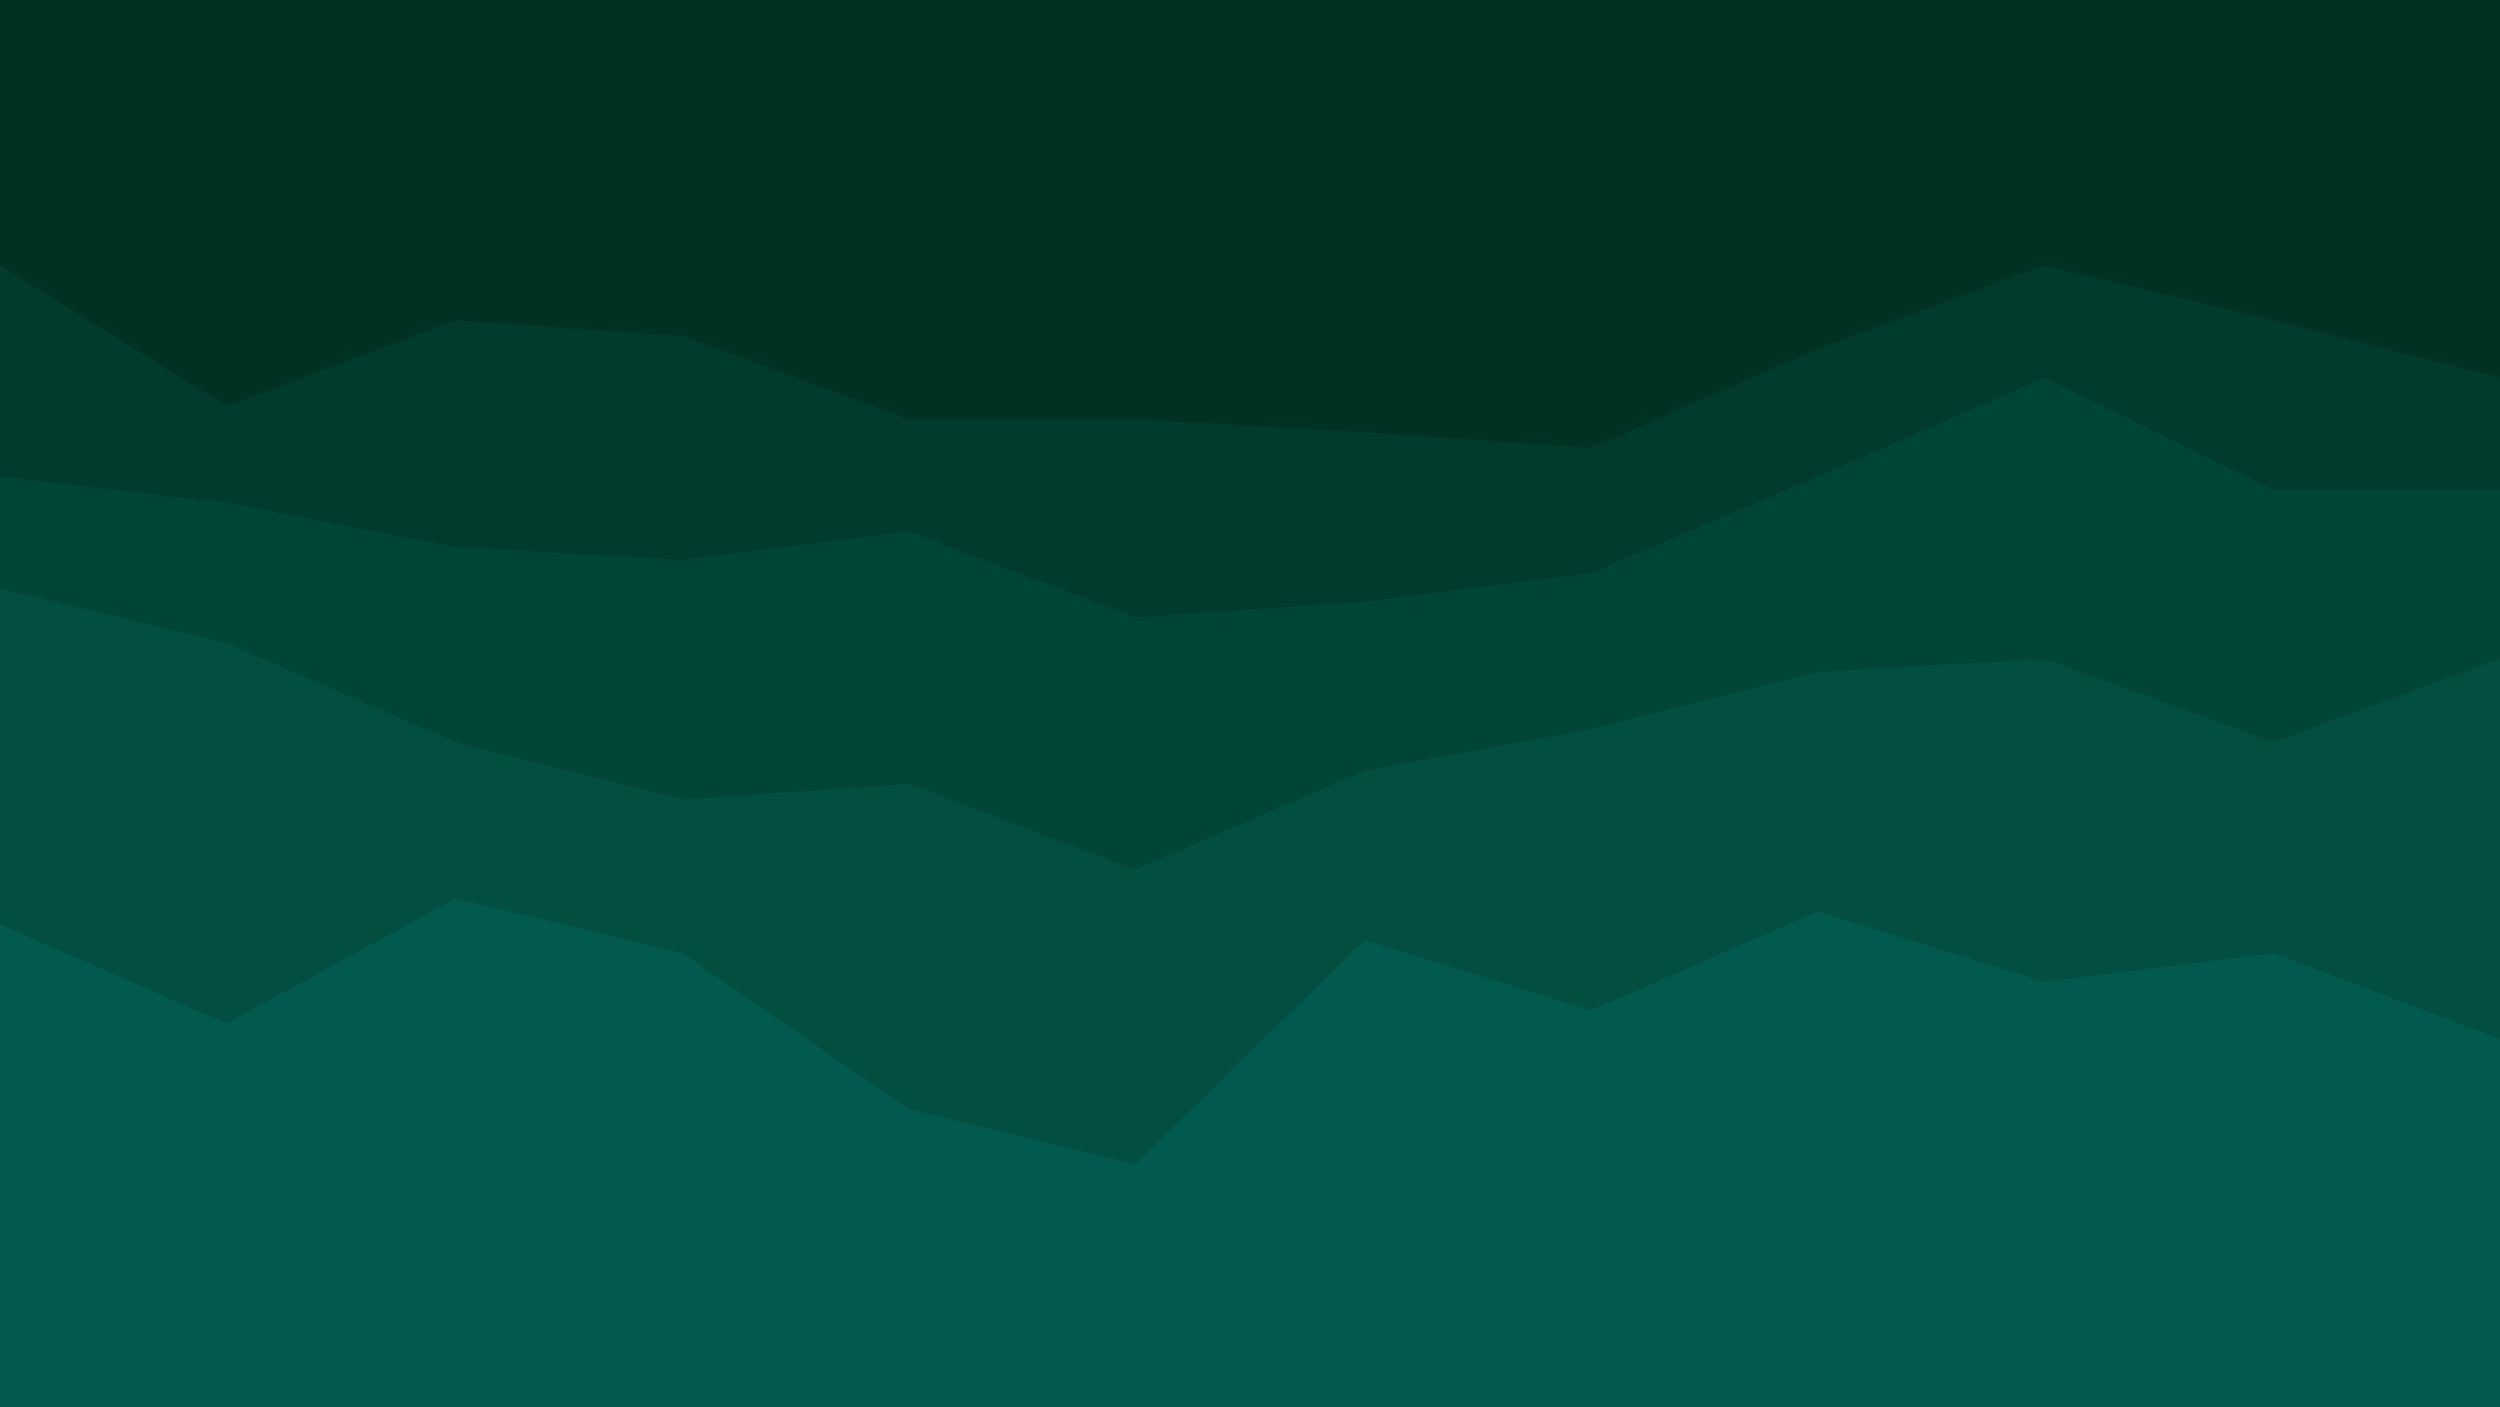
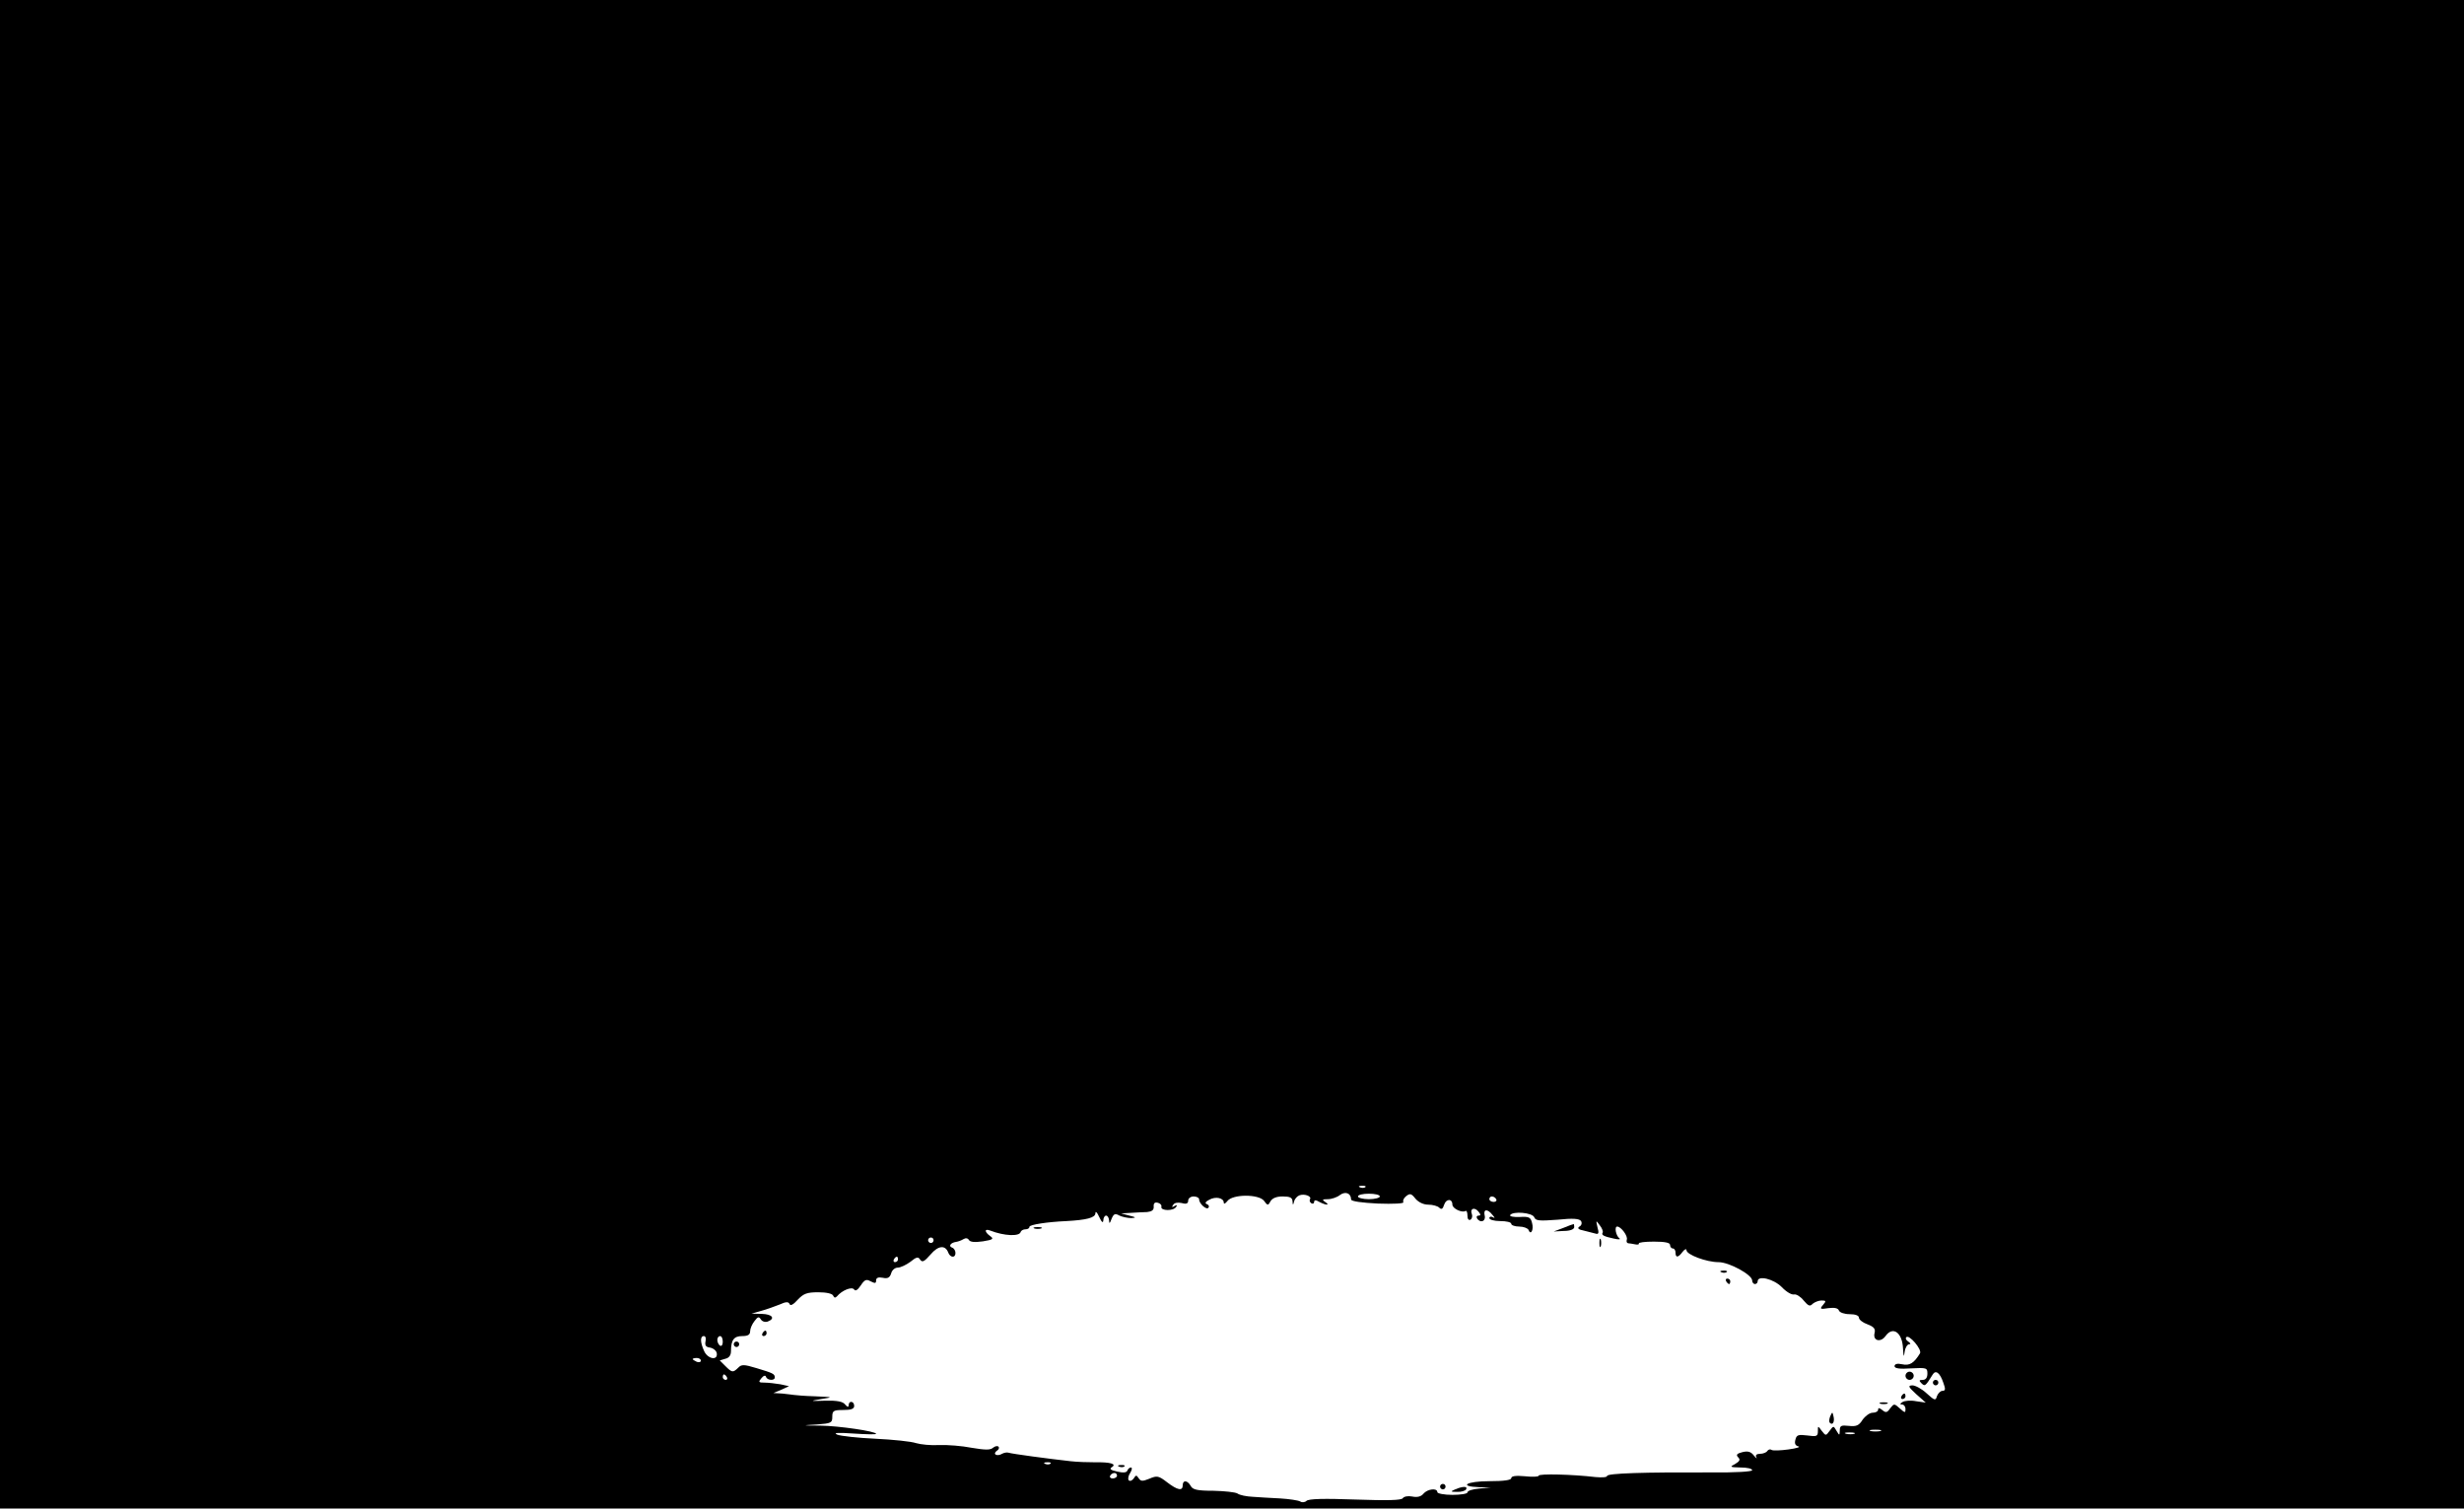
- <svg xmlns="http://www.w3.org/2000/svg" id="visual" viewBox="0 0 960 540" width="960" height="540" version="1.1">
-   <path d="M0 104L87 158L175 125L262 131L349 163L436 163L524 168L611 174L698 136L785 104L873 125L960 147L960 0L873 0L785 0L698 0L611 0L524 0L436 0L349 0L262 0L175 0L87 0L0 0Z" fill="#003223" />
-   <path d="M0 185L87 195L175 212L262 217L349 206L436 239L524 233L611 222L698 185L785 147L873 190L960 190L960 145L873 123L785 102L698 134L611 172L524 166L436 161L349 161L262 129L175 123L87 156L0 102Z" fill="#013b2d" />
-   <path d="M0 228L87 249L175 287L262 309L349 303L436 336L524 298L611 282L698 260L785 255L873 287L960 255L960 188L873 188L785 145L698 183L611 220L524 231L436 237L349 204L262 215L175 210L87 193L0 183Z" fill="#014537" />
-   <path d="M0 357L87 395L175 347L262 368L349 428L436 449L524 363L611 390L698 352L785 379L873 368L960 401L960 253L873 285L785 253L698 258L611 280L524 296L436 334L349 301L262 307L175 285L87 247L0 226Z" fill="#024f42" />
-   <path d="M0 541L87 541L175 541L262 541L349 541L436 541L524 541L611 541L698 541L785 541L873 541L960 541L960 399L873 366L785 377L698 350L611 388L524 361L436 447L349 426L262 366L175 345L87 393L0 355Z" fill="#02594e" />
+ <svg xmlns="http://www.w3.org/2000/svg" version="1.0" width="900pt" height="551pt" viewBox="0 0 900 551" preserveAspectRatio="xMidYMid meet">
+   <g transform="translate(0,551) scale(0.1,-0.1)" fill="#000000" stroke="none">
+     <path d="M0 2755 l0 -2755 4500 0 4500 0 0 2755 0 2755 -4500 0 -4500 0 0 -2755z m4987 -1581 c-3 -3 -12 -4 -19 -1 -8 3 -5 6 6 6 11 1 17 -2 13 -5z m-52 -45 c0 -7 40 -12 98 -15 56 -2 96 0 93 5 -3 5 1 15 10 22 14 11 19 10 34 -9 11 -13 29 -22 47 -22 16 0 34 -5 40 -11 8 -8 13 -5 18 11 7 22 30 23 30 0 0 -14 35 -31 48 -23 4 2 7 -5 7 -17 0 -12 4 -18 11 -15 6 4 8 13 5 21 -8 20 10 26 24 9 9 -11 9 -15 1 -15 -7 0 -9 -4 -6 -10 12 -19 33 -11 28 10 -6 24 10 26 28 3 10 -11 10 -14 2 -9 -7 4 -13 2 -13 -3 0 -6 18 -11 40 -11 22 0 40 -4 40 -10 0 -5 13 -10 29 -10 16 0 31 -6 34 -12 8 -22 20 0 13 25 -5 21 -11 24 -45 22 -22 -1 -38 2 -35 7 10 15 81 9 88 -8 5 -13 18 -14 85 -9 57 6 80 4 86 -5 4 -7 2 -16 -6 -20 -9 -6 -4 -11 17 -15 16 -4 35 -9 43 -11 10 -3 12 3 6 23 -6 27 -6 27 8 8 9 -11 13 -23 11 -27 -6 -9 4 -14 41 -22 17 -4 26 -3 20 1 -13 10 -19 43 -8 43 14 0 40 -35 35 -48 -2 -7 0 -12 5 -13 4 0 16 -2 26 -4 9 -2 15 0 13 3 -2 4 22 7 55 7 41 0 59 -4 59 -12 0 -7 5 -13 10 -13 6 0 10 -7 10 -15 0 -20 10 -19 26 3 7 9 14 12 14 6 0 -17 74 -44 117 -44 39 0 123 -46 123 -67 0 -7 5 -13 10 -13 6 0 10 5 10 10 0 23 58 9 88 -21 16 -17 36 -29 45 -27 8 2 24 -8 35 -22 17 -20 23 -23 33 -12 7 6 22 12 32 12 17 0 18 -2 6 -16 -13 -15 -11 -17 19 -12 23 3 36 0 39 -9 3 -7 20 -13 39 -13 21 0 34 -5 34 -13 0 -7 14 -18 31 -24 24 -9 30 -17 26 -32 -7 -28 22 -36 40 -11 27 38 62 13 64 -47 2 -30 3 -32 6 -10 2 15 10 27 16 27 7 0 6 4 -3 10 -8 5 -11 12 -7 16 10 11 58 -45 50 -59 -22 -36 -38 -46 -65 -40 -18 4 -28 1 -28 -7 0 -8 18 -11 60 -8 57 3 60 2 60 -19 0 -15 -6 -23 -17 -23 -14 0 -14 -3 -5 -12 13 -13 15 -11 41 31 11 19 27 7 39 -29 9 -24 8 -30 -3 -30 -7 0 -16 -9 -20 -19 -5 -18 -8 -17 -38 10 -17 16 -41 29 -52 29 -17 -1 -15 -5 14 -32 l35 -31 -35 5 c-20 4 -42 2 -50 -3 -10 -6 -10 -9 -1 -9 6 0 12 -7 12 -17 0 -14 -2 -14 -21 3 -20 18 -21 18 -35 0 -11 -16 -16 -17 -29 -6 -10 8 -15 9 -15 1 0 -6 -9 -11 -20 -11 -11 0 -27 -12 -37 -26 -13 -21 -23 -25 -50 -22 -28 3 -33 1 -33 -17 -1 -19 -1 -19 -12 -1 -11 19 -11 19 -25 0 -14 -19 -14 -19 -29 0 -14 19 -14 19 -14 -1 0 -19 -4 -21 -39 -16 -32 4 -39 2 -43 -15 -4 -14 -1 -22 11 -25 9 -2 -7 -7 -36 -11 -29 -4 -56 -5 -62 -2 -5 4 -12 2 -16 -4 -3 -5 -15 -10 -26 -10 -13 0 -18 -5 -14 -12 4 -7 0 -5 -9 6 -11 14 -22 17 -42 12 -20 -5 -24 -10 -15 -19 8 -8 6 -14 -11 -24 -21 -11 -20 -12 20 -13 23 0 42 -4 42 -10 0 -5 -61 -9 -152 -8 -242 1 -378 -3 -378 -13 0 -5 -19 -6 -42 -4 -85 10 -208 13 -208 5 0 -4 -22 -5 -50 -2 -33 3 -50 1 -50 -7 0 -7 -27 -11 -80 -11 -83 0 -115 -19 -37 -22 l42 -1 -42 -4 c-24 -2 -43 -8 -43 -14 0 -5 -25 -9 -55 -9 -30 0 -55 5 -55 10 0 16 -36 12 -51 -6 -8 -10 -22 -14 -41 -10 -15 3 -30 0 -34 -6 -5 -8 -56 -9 -174 -5 -112 4 -170 3 -178 -5 -5 -5 -16 -7 -23 -2 -7 4 -40 9 -73 11 -34 2 -79 4 -101 6 -22 1 -47 6 -55 12 -8 5 -48 9 -88 10 -59 0 -76 4 -83 18 -12 21 -29 22 -29 2 0 -22 -19 -18 -57 11 -31 24 -37 25 -65 13 -25 -10 -31 -10 -39 2 -8 12 -10 12 -18 -1 -6 -8 -13 -11 -18 -7 -4 4 -2 17 5 27 7 11 8 20 3 20 -5 0 -11 -5 -13 -11 -3 -8 -15 -9 -37 -4 -24 5 -30 10 -20 16 19 12 -5 19 -61 18 -25 0 -65 1 -90 4 -81 9 -215 27 -226 31 -6 2 -17 0 -24 -4 -8 -5 -18 -6 -23 -3 -5 3 -3 9 4 14 7 4 10 11 6 15 -3 4 -13 2 -20 -4 -10 -9 -30 -8 -78 0 -35 7 -88 11 -118 10 -30 -2 -68 2 -85 7 -17 6 -84 13 -148 16 -65 3 -128 10 -140 15 -16 7 2 8 60 4 45 -3 82 -4 82 -1 0 9 -135 29 -205 30 -67 0 -68 1 -12 4 53 4 57 6 57 28 0 22 4 25 40 25 29 0 40 4 40 15 0 18 -20 20 -20 3 -1 -9 -4 -8 -13 2 -8 11 -30 15 -72 14 -58 -2 -58 -1 -15 6 44 7 44 7 -22 10 -38 1 -72 4 -78 5 -5 1 -25 3 -42 5 l-33 2 29 12 28 13 -32 7 c-18 3 -44 6 -57 6 -22 0 -24 2 -12 16 8 10 15 12 17 5 4 -13 32 -15 32 -2 0 13 -7 16 -67 34 -46 14 -55 14 -67 1 -19 -18 -22 -18 -47 7 l-20 20 20 6 c14 3 21 13 21 28 0 41 11 55 41 55 21 0 29 5 29 18 0 9 7 26 16 37 12 16 16 17 23 6 5 -8 16 -11 25 -8 29 11 17 27 -21 28 l-38 1 35 10 c19 5 49 16 67 23 24 11 33 11 37 2 3 -8 14 -2 30 16 21 22 33 27 75 27 30 0 51 -5 54 -12 4 -9 8 -9 14 -3 18 22 55 37 63 25 4 -7 13 -2 24 15 14 21 20 24 36 15 16 -8 20 -8 20 3 0 10 8 13 24 10 18 -4 26 0 31 16 3 12 14 21 24 21 10 0 31 10 46 21 22 18 29 20 36 8 8 -11 15 -7 38 19 28 33 54 36 65 6 3 -8 10 -14 16 -14 14 0 13 27 -2 33 -15 5 -6 18 14 21 7 1 19 5 27 10 8 5 16 4 20 -3 5 -8 22 -9 51 -5 37 6 41 9 27 19 -22 16 -22 29 1 20 49 -19 105 -22 110 -5 2 6 10 10 18 10 8 0 14 4 14 9 0 8 66 18 135 21 73 4 105 12 106 28 0 10 6 5 14 -13 9 -19 14 -24 15 -12 0 9 5 17 10 17 6 0 10 -8 11 -17 0 -14 3 -12 9 5 8 19 13 21 29 12 11 -5 30 -9 43 -9 19 1 18 3 -7 9 l-30 8 35 2 c19 1 46 3 60 3 17 2 25 7 24 20 -1 12 4 17 15 14 9 -2 15 -9 13 -15 -3 -15 45 -16 54 0 5 7 3 8 -6 3 -9 -6 -11 -4 -5 4 4 8 17 10 31 7 17 -5 24 -2 24 9 0 8 9 15 20 15 11 0 20 -5 20 -11 0 -16 28 -40 34 -30 4 5 0 11 -6 13 -8 3 -5 9 9 16 23 13 53 7 53 -11 0 -6 6 -3 13 6 19 26 115 26 134 1 13 -18 15 -18 24 -1 7 11 22 17 44 17 26 0 35 -4 36 -17 1 -16 2 -16 6 -1 2 9 11 19 19 22 18 7 46 -3 39 -14 -3 -5 -1 -11 5 -15 5 -3 10 -1 10 5 0 7 6 8 19 0 25 -13 41 -13 21 0 -12 8 -10 10 10 10 14 0 34 7 44 15 20 15 41 7 41 -16z m105 11 c0 -5 -18 -10 -40 -10 -22 0 -40 5 -40 10 0 6 18 10 40 10 22 0 40 -4 40 -10z m425 -10 c3 -5 -1 -10 -9 -10 -9 0 -16 5 -16 10 0 6 4 10 9 10 6 0 13 -4 16 -10z m-2055 -150 c0 -5 -4 -10 -10 -10 -5 0 -10 5 -10 10 0 6 5 10 10 10 6 0 10 -4 10 -10z m-130 -70 c0 -5 -5 -10 -11 -10 -5 0 -7 5 -4 10 3 6 8 10 11 10 2 0 4 -4 4 -10z m-703 -299 c-3 -15 1 -21 16 -23 12 -2 23 -11 25 -20 5 -29 -33 -22 -46 7 -15 33 -15 55 -1 55 6 0 9 -9 6 -19z m63 -2 c0 -11 -4 -17 -10 -14 -5 3 -10 13 -10 21 0 8 5 14 10 14 6 0 10 -9 10 -21z m-80 -69 c0 -5 -7 -7 -15 -4 -8 4 -15 8 -15 10 0 2 7 4 15 4 8 0 15 -4 15 -10z m95 -60 c3 -5 1 -10 -4 -10 -6 0 -11 5 -11 10 0 6 2 10 4 10 3 0 8 -4 11 -10z m4213 -197 c-10 -2 -26 -2 -35 0 -10 3 -2 5 17 5 19 0 27 -2 18 -5z m-95 -10 c-7 -2 -21 -2 -30 0 -10 3 -4 5 12 5 17 0 24 -2 18 -5z m-2936 -109 c-3 -3 -12 -4 -19 -1 -8 3 -5 6 6 6 11 1 17 -2 13 -5z m243 -44 c0 -5 -7 -10 -16 -10 -8 0 -12 5 -9 10 3 6 10 10 16 10 5 0 9 -4 9 -10z" />
+     <path d="M5710 1025 l-35 -13 37 2 c23 0 38 6 38 14 0 6 -1 12 -2 11 -2 0 -19 -6 -38 -14z" />
+     <path d="M3778 1023 c6 -2 18 -2 25 0 6 3 1 5 -13 5 -14 0 -19 -2 -12 -5z" />
+     <path d="M5842 970 c0 -14 2 -19 5 -12 2 6 2 18 0 25 -3 6 -5 1 -5 -13z" />
+     <path d="M6288 863 c7 -3 16 -2 19 1 4 3 -2 6 -13 5 -11 0 -14 -3 -6 -6z" />
+     <path d="M6305 830 c3 -5 8 -10 11 -10 2 0 4 5 4 10 0 6 -5 10 -11 10 -5 0 -7 -4 -4 -10z" />
+     <path d="M2785 640 c-3 -5 -1 -10 4 -10 6 0 11 5 11 10 0 6 -2 10 -4 10 -3 0 -8 -4 -11 -10z" />
+     <path d="M2680 600 c0 -5 5 -10 10 -10 6 0 10 5 10 10 0 6 -4 10 -10 10 -5 0 -10 -4 -10 -10z" />
+     <path d="M6960 485 c0 -8 7 -15 15 -15 8 0 15 7 15 15 0 8 -7 15 -15 15 -8 0 -15 -7 -15 -15z" />
+     <path d="M7060 460 c0 -5 5 -10 10 -10 6 0 10 5 10 10 0 6 -4 10 -10 10 -5 0 -10 -4 -10 -10z" />
+     <path d="M6945 410 c-3 -5 -1 -10 4 -10 6 0 11 5 11 10 0 6 -2 10 -4 10 -3 0 -8 -4 -11 -10z" />
+     <path d="M6868 383 c6 -2 18 -2 25 0 6 3 1 5 -13 5 -14 0 -19 -2 -12 -5z" />
+     <path d="M6685 337 c-4 -10 -5 -21 -1 -24 10 -10 18 4 13 24 -4 17 -4 17 -12 0z" />
+     <path d="M4088 153 c7 -3 16 -2 19 1 4 3 -2 6 -13 5 -11 0 -14 -3 -6 -6z" />
+     <path d="M5260 80 c0 -5 5 -10 10 -10 6 0 10 5 10 10 0 6 -4 10 -10 10 -5 0 -10 -4 -10 -10z" />
+     <path d="M5315 70 c-18 -8 -17 -9 7 -9 15 -1 30 4 33 9 7 12 -12 12 -40 0z" />
+   </g>
</svg>
